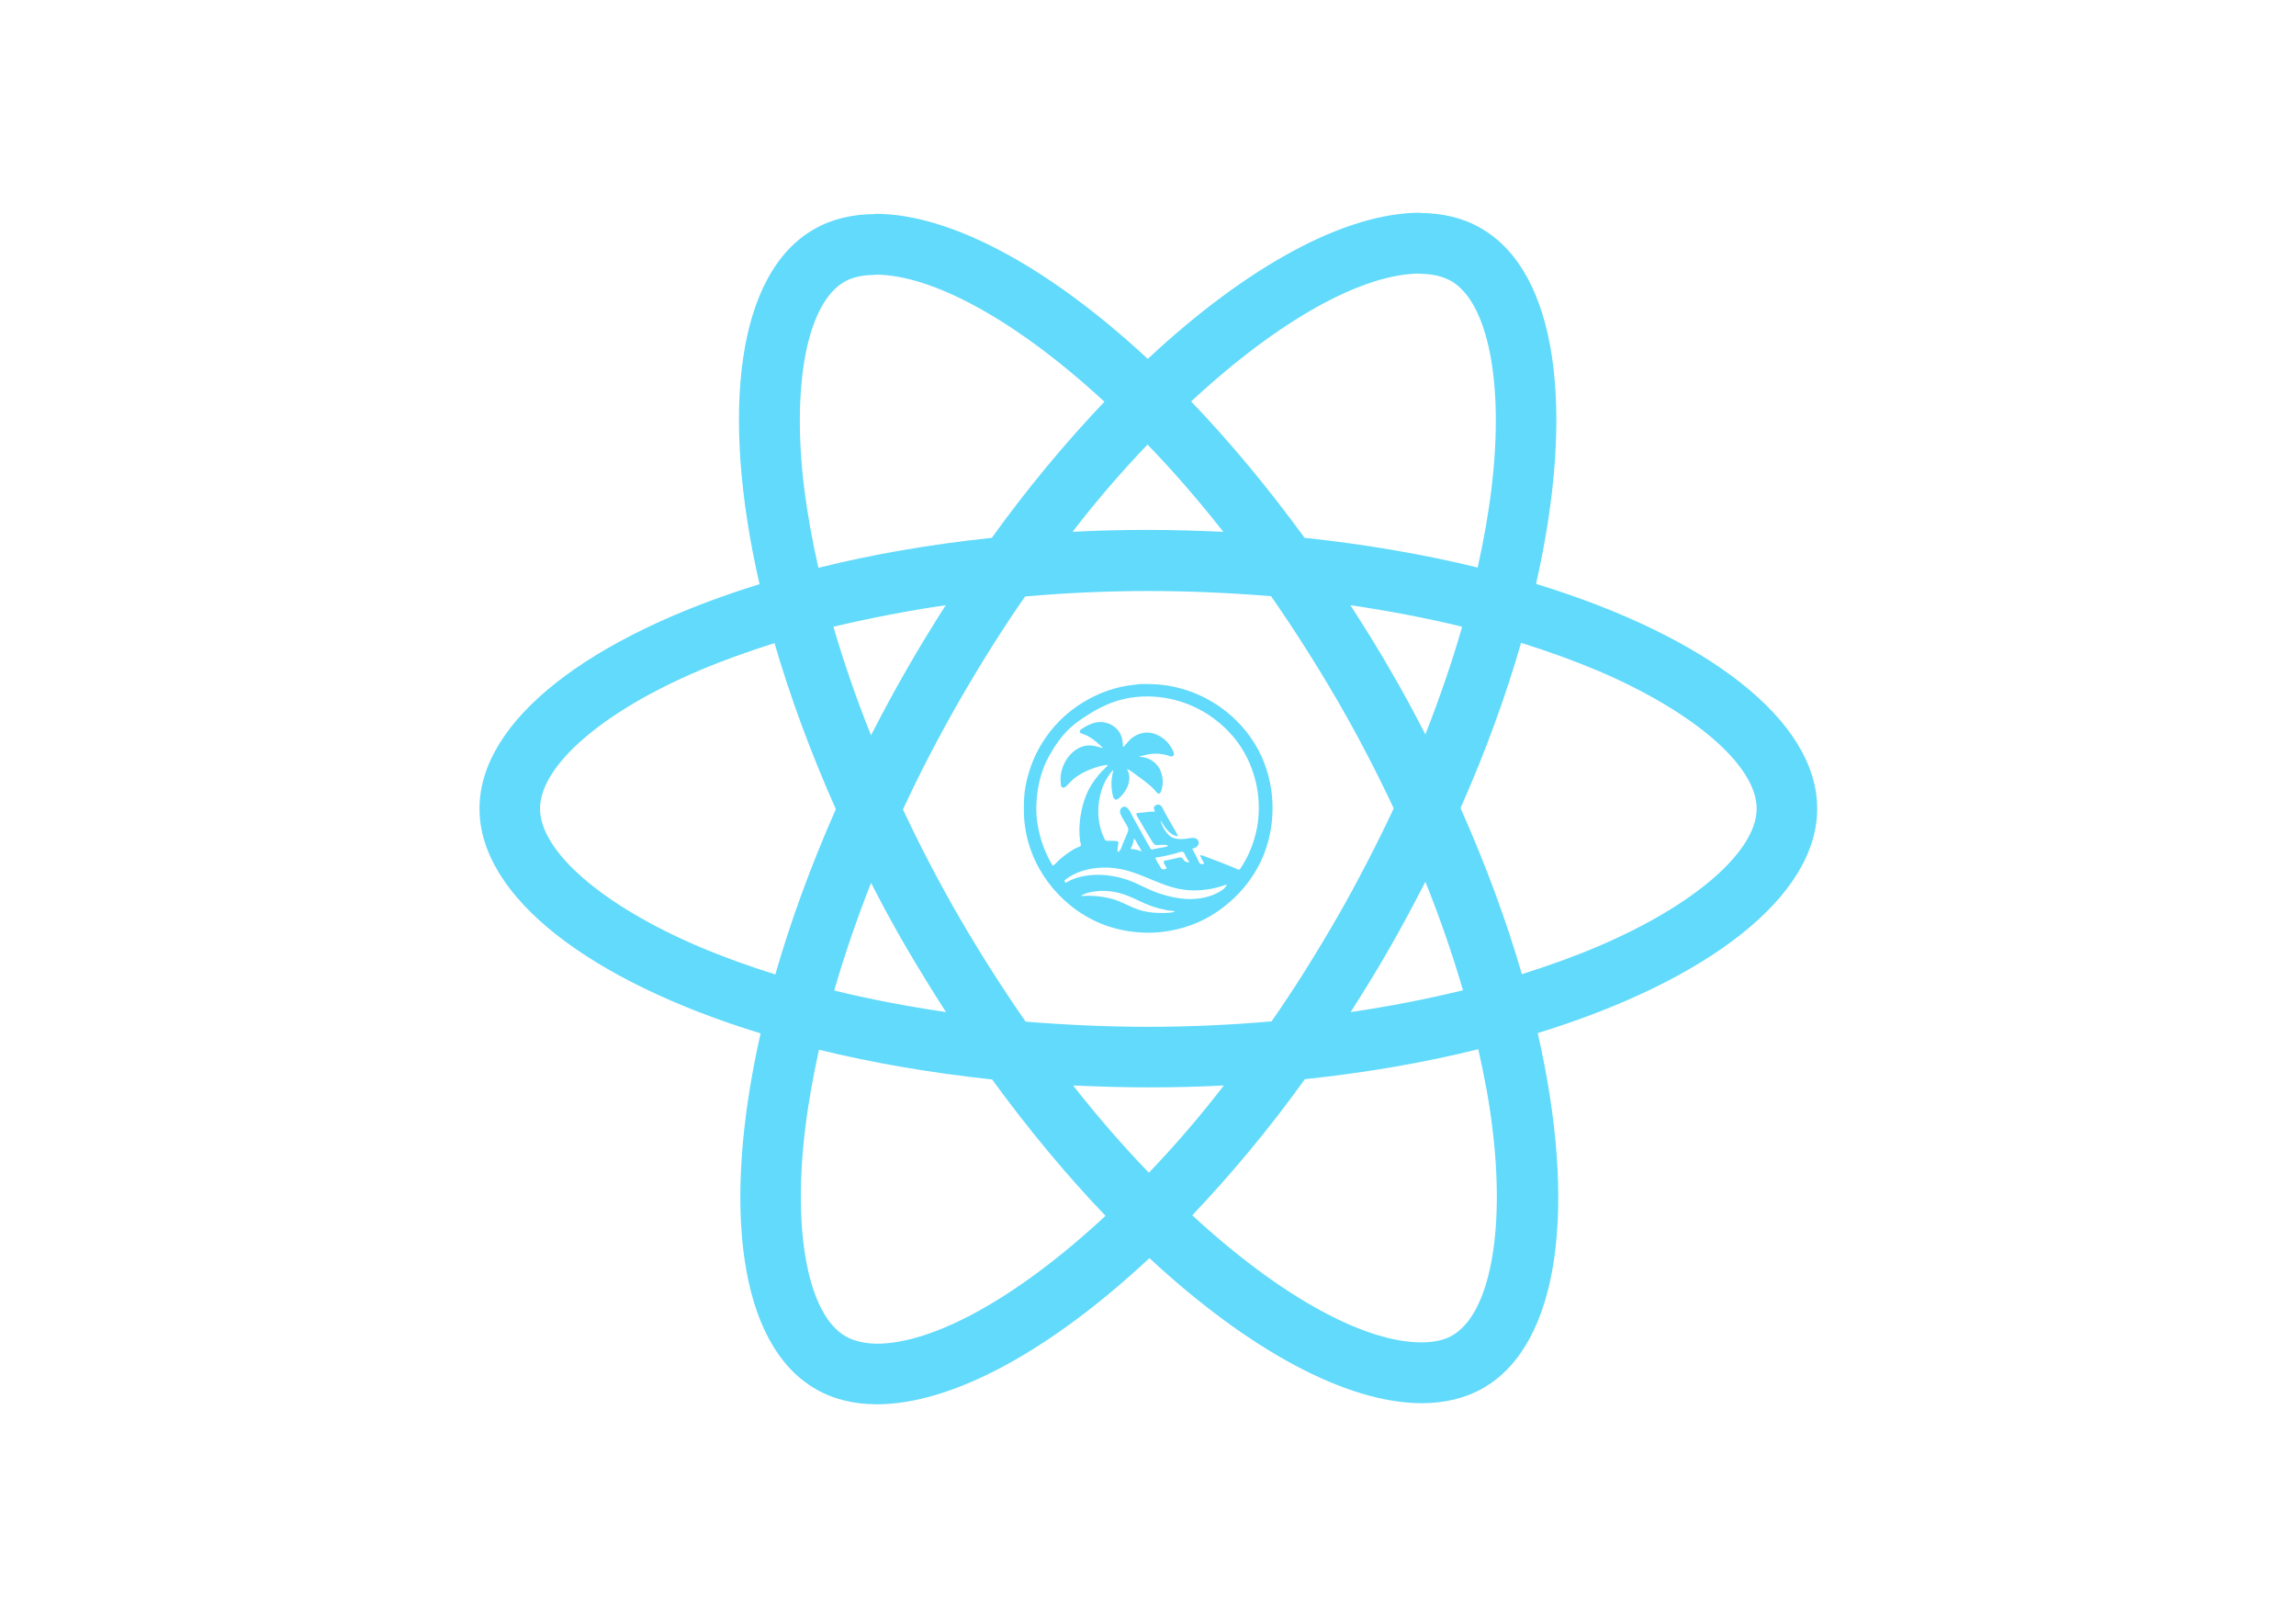
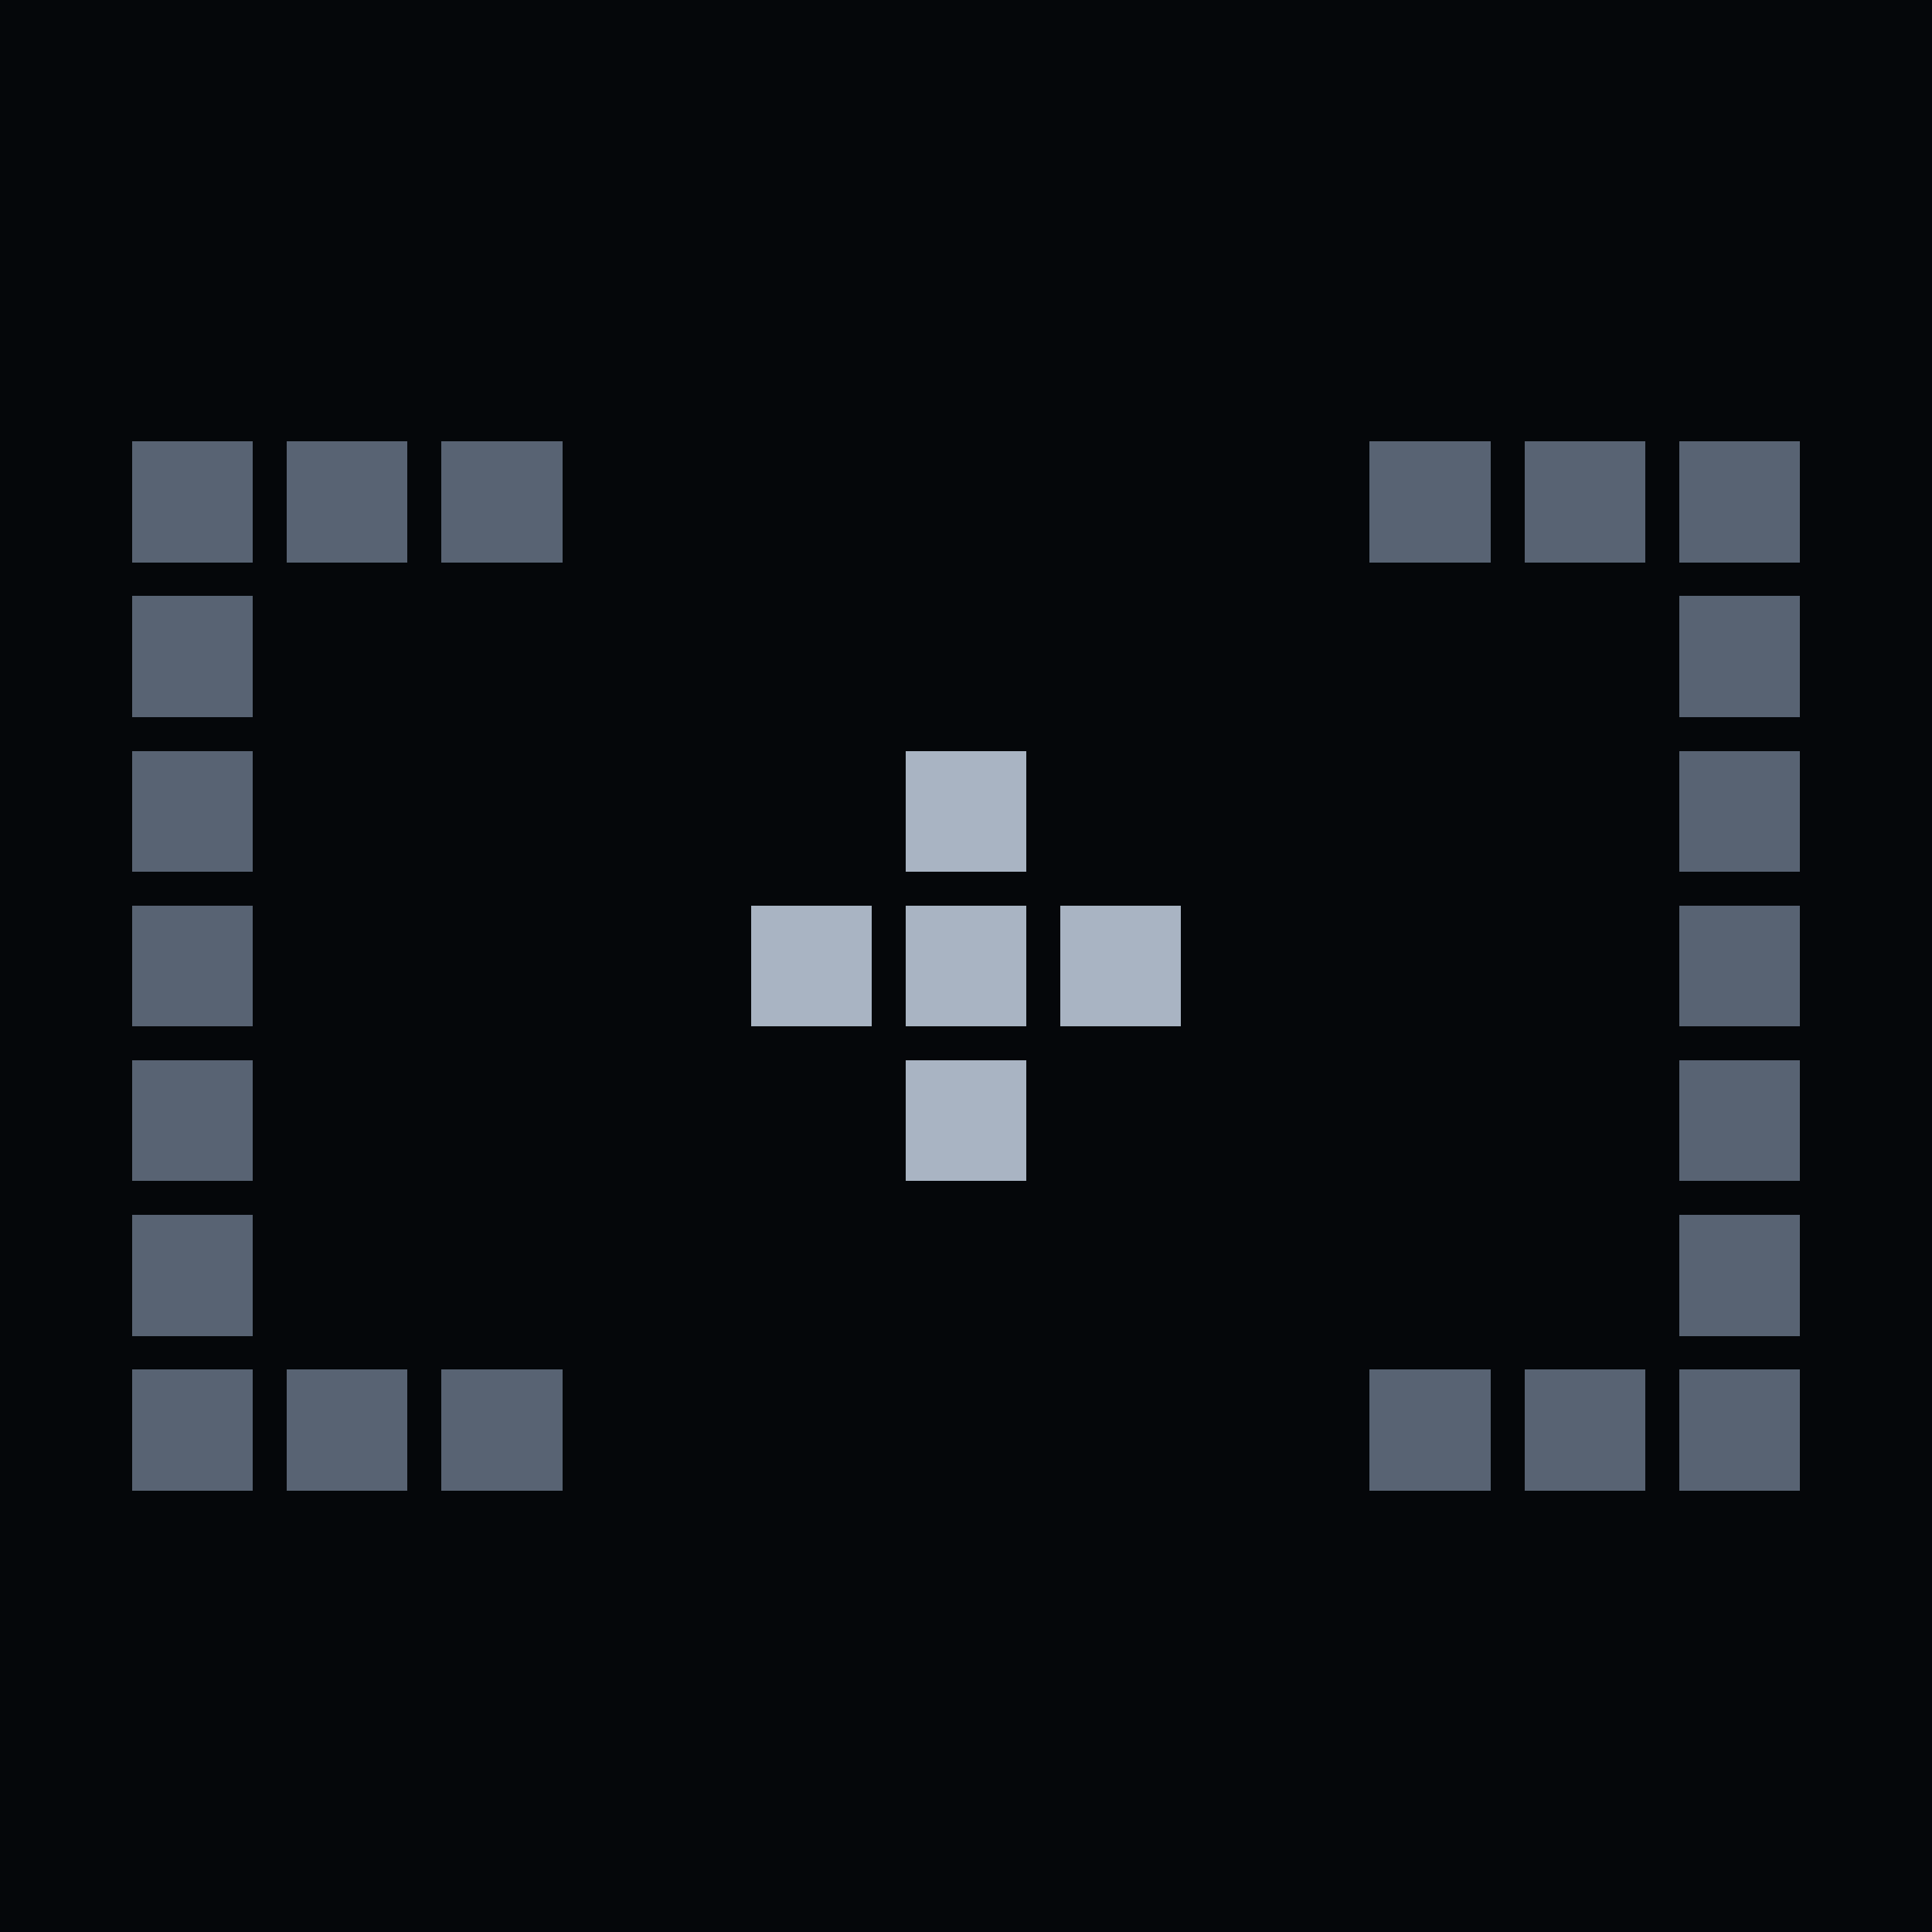
- <svg xmlns="http://www.w3.org/2000/svg" width="5355px" height="3786px" viewBox="0 0 5355 3786" version="1.1">
-   <g id="logo" stroke="none" fill="none" transform="translate(0.9778, 0)" fill-rule="evenodd" stroke-width="1">
-     <g id="Layer_1" transform="translate(1117.351, 496.0658)" fill="#61DAFB">
-       <g id="Group" fill-rule="nonzero">
-         <path d="M3119.934,1389.62 C3119.934,1182.926 2861.105,987.044 2464.277,865.571 C2555.853,461.087 2515.153,139.28 2335.817,36.251 C2294.481,12.084 2246.149,0.636 2193.366,0.636 L2193.366,142.46 C2222.619,142.46 2246.149,148.184 2265.863,158.995 C2352.351,208.602 2389.872,397.489 2360.619,640.434 C2353.623,700.216 2342.176,763.178 2328.186,827.412 C2203.541,796.885 2067.449,773.354 1924.362,758.09 C1838.51,640.434 1749.478,533.589 1659.81,440.099 C1867.127,247.397 2061.726,141.824 2194.002,141.824 L2194.002,0 C2019.117,0 1790.178,124.652 1558.695,340.886 C1327.212,125.924 1098.273,2.544 923.389,2.544 L923.389,144.368 C1055.029,144.368 1250.263,249.305 1457.58,440.735 C1368.548,534.225 1279.516,640.434 1194.936,758.09 C1051.213,773.354 915.121,796.885 790.477,828.048 C775.85,764.45 765.039,702.76 757.408,643.614 C727.518,400.669 764.403,211.782 850.255,161.539 C869.333,150.092 894.135,145.004 923.389,145.004 L923.389,3.18 C869.969,3.18 821.638,14.628 779.666,38.795 C600.966,141.824 560.901,462.995 653.113,866.207 C257.557,988.316 0,1183.562 0,1389.62 C0,1595.678 258.829,1792.197 655.657,1913.669 C564.081,2318.154 604.781,2639.961 784.117,2742.99 C825.453,2767.157 873.785,2778.605 927.204,2778.605 C1102.088,2778.605 1331.028,2653.952 1562.511,2437.718 C1793.994,2652.68 2022.933,2776.061 2197.817,2776.061 C2251.236,2776.061 2299.568,2764.613 2341.54,2740.446 C2520.24,2637.417 2560.305,2316.246 2468.093,1913.033 C2862.377,1791.561 3119.934,1595.678 3119.934,1389.62 L3119.934,1389.62 Z M2291.937,965.42 C2268.407,1047.462 2239.154,1132.048 2206.085,1216.633 C2180.011,1165.755 2152.665,1114.876 2122.776,1063.998 C2093.523,1013.119 2062.362,963.513 2031.2,915.178 C2121.504,928.534 2208.628,945.069 2291.937,965.42 Z M2000.675,1642.741 C1951.072,1728.599 1900.196,1810.004 1847.413,1885.686 C1752.658,1893.954 1656.63,1898.406 1559.967,1898.406 C1463.304,1898.406 1367.912,1893.954 1273.793,1886.322 C1221.01,1810.64 1169.498,1729.871 1119.895,1644.649 C1071.563,1561.335 1027.683,1476.75 987.619,1391.528 C1027.047,1306.307 1071.563,1221.085 1119.259,1137.772 C1168.862,1051.914 1219.738,970.508 1272.521,894.826 C1367.276,886.559 1463.304,882.107 1559.967,882.107 C1656.63,882.107 1752.022,886.559 1846.141,894.19 C1898.924,969.872 1950.436,1050.642 2000.039,1135.864 C2048.371,1219.177 2092.251,1303.763 2132.315,1388.984 C2092.251,1474.206 2048.371,1559.428 2000.675,1642.741 Z M2206.085,1560.063 C2240.425,1645.285 2269.679,1730.507 2293.845,1813.184 C2210.536,1833.536 2122.776,1850.707 2031.836,1864.063 C2062.998,1815.092 2094.159,1764.85 2123.412,1713.335 C2152.665,1662.457 2180.011,1610.942 2206.085,1560.063 Z M1561.239,2238.656 C1502.096,2177.602 1442.954,2109.552 1384.447,2035.142 C1441.682,2037.686 1500.188,2039.594 1559.331,2039.594 C1618.474,2039.594 1678.252,2038.322 1736.123,2035.142 C1678.888,2109.552 1619.746,2177.602 1561.239,2238.656 Z M1088.098,1864.063 C997.794,1850.707 910.67,1834.172 827.361,1813.82 C850.891,1731.779 880.144,1647.193 913.213,1562.607 C939.287,1613.486 966.633,1664.365 996.522,1715.243 C1026.411,1766.122 1056.936,1815.728 1088.098,1864.063 Z M1558.059,540.585 C1617.202,601.639 1676.344,669.689 1734.851,744.099 C1677.616,741.555 1619.11,739.647 1559.967,739.647 C1500.824,739.647 1441.046,740.919 1383.175,744.099 C1440.41,669.689 1499.552,601.639 1558.059,540.585 Z M1087.462,915.178 C1056.301,964.148 1025.139,1014.391 995.886,1065.906 C966.633,1116.784 939.287,1167.663 913.213,1218.541 C878.873,1133.32 849.619,1048.098 825.453,965.42 C908.762,945.705 996.522,928.534 1087.462,915.178 Z M511.934,1711.427 C286.81,1615.394 141.179,1489.47 141.179,1389.62 C141.179,1289.771 286.81,1163.211 511.934,1067.814 C566.625,1044.282 626.403,1023.295 688.09,1003.579 C724.339,1128.232 772.034,1257.972 831.177,1390.892 C772.67,1523.177 725.61,1652.281 689.998,1776.297 C627.039,1756.582 567.261,1734.959 511.934,1711.427 Z M854.071,2620.245 C767.583,2570.639 730.062,2381.752 759.315,2138.807 C766.311,2079.025 777.758,2016.062 791.748,1951.828 C916.393,1982.355 1052.485,2005.887 1195.572,2021.15 C1281.424,2138.807 1370.456,2245.652 1460.124,2339.141 C1252.807,2531.844 1058.208,2637.417 925.932,2637.417 C897.315,2636.781 873.149,2631.057 854.071,2620.245 L854.071,2620.245 Z M2362.526,2135.627 C2392.416,2378.572 2355.531,2567.459 2269.679,2617.701 C2250.601,2629.149 2225.799,2634.237 2196.545,2634.237 C2064.905,2634.237 1869.671,2529.3 1662.354,2337.869 C1751.386,2244.38 1840.418,2138.171 1924.998,2020.514 C2068.721,2005.251 2204.813,1981.719 2329.457,1950.556 C2344.084,2014.791 2355.531,2076.481 2362.526,2135.627 L2362.526,2135.627 Z M2607.364,1711.427 C2552.673,1734.959 2492.895,1755.946 2431.208,1775.661 C2394.959,1651.009 2347.264,1521.269 2288.121,1388.348 C2346.628,1256.064 2393.688,1126.96 2429.3,1002.943 C2492.259,1022.659 2552.037,1044.282 2608,1067.814 C2833.124,1163.847 2978.755,1289.771 2978.755,1389.62 C2978.755,1489.47 2832.488,1616.03 2607.364,1711.427 L2607.364,1711.427 Z" id="Shape" />
-       </g>
-       <path d="M1537.378,1099.483 C1545.027,1098.477 1553.107,1099.162 1560.816,1099.162 C1589.375,1099.162 1617.414,1103.603 1644.738,1112.019 C1679.61,1122.761 1712.09,1139.935 1740.757,1162.53 C1775.894,1190.223 1805.008,1226.547 1823.69,1267.313 C1858.642,1343.584 1858.386,1436.017 1822.577,1511.966 C1799.423,1561.073 1762.278,1602.174 1717.319,1632.147 C1680.636,1656.602 1637.733,1671.571 1594.082,1676.871 C1538.521,1683.618 1478.454,1673.759 1428.506,1648.109 C1334.74,1599.956 1270.993,1503.042 1269.732,1396.835 C1269.489,1376.359 1269.807,1355.76 1273.855,1335.483 C1280.447,1302.459 1291.94,1270.537 1309.202,1241.56 C1327.874,1210.214 1351.993,1182.552 1380.875,1160.25 C1414.745,1134.096 1454.109,1115.285 1495.795,1105.714 C1505.553,1103.474 1515.35,1102.202 1525.194,1100.998 L1528.67,1100.575 C1531.569,1100.222 1534.471,1099.865 1537.378,1099.483 Z M1440.288,1582.053 C1427.386,1583.439 1413.778,1585.791 1402.705,1593.051 C1405.197,1593.651 1408.055,1593.055 1410.655,1593.051 C1416.901,1593.04 1423.207,1592.805 1429.447,1593.079 C1445.067,1593.766 1461.342,1596.269 1476.426,1600.412 C1488.014,1603.595 1498.773,1608.627 1509.545,1613.664 L1512.239,1614.923 C1518.527,1617.854 1524.844,1620.735 1531.356,1623.199 C1550.985,1630.626 1570.524,1632.934 1591.345,1632.934 L1593.252,1632.933 C1603.099,1632.92 1612.867,1632.729 1622.424,1630.034 C1617.115,1627.201 1609.514,1627.733 1603.632,1626.553 C1590.871,1623.992 1578.323,1620.866 1566.049,1616.479 C1546.69,1609.559 1528.857,1599.168 1509.673,1591.908 C1487.816,1583.637 1463.594,1579.55 1440.288,1582.053 Z M1459.803,1527.061 C1434.235,1527.061 1408.376,1531.573 1385.358,1543.194 C1379.782,1546.01 1374.481,1549.365 1369.458,1553.083 C1367.927,1554.216 1365.213,1555.672 1364.647,1557.643 C1364.073,1559.641 1366.125,1561.315 1367.289,1562.594 C1373.043,1559.522 1378.509,1556.271 1384.636,1553.938 C1424.261,1538.859 1472.298,1542.02 1511.842,1555.846 C1531.562,1562.742 1549.732,1573.054 1568.94,1581.141 C1590.422,1590.185 1612.363,1596.049 1635.434,1599.056 C1662.648,1602.602 1693.675,1599.728 1718.552,1587.426 C1727.293,1583.104 1739.429,1576.516 1743.125,1566.945 C1738.56,1567.344 1734.453,1569.304 1730.116,1570.655 C1723.219,1572.803 1716.24,1574.624 1709.156,1576.046 C1685.145,1580.865 1659.612,1581.86 1635.434,1577.486 C1610.812,1573.033 1588.074,1563.725 1565.311,1554.267 L1562.275,1553.005 C1550.637,1548.168 1538.971,1543.347 1527.02,1539.168 C1505.554,1531.662 1482.548,1527.061 1459.803,1527.061 Z M1504.614,1133.608 C1473.965,1140.391 1446.51,1153.598 1420.051,1170.248 C1404.69,1179.913 1389.996,1189.815 1376.685,1202.255 C1356.89,1220.756 1341.761,1243.243 1328.567,1266.73 C1314.972,1290.929 1306.255,1319.132 1302.042,1346.497 C1297.909,1373.344 1297.228,1401.571 1301.963,1428.44 C1307.881,1462.032 1319.145,1493.555 1336.933,1522.71 C1342.911,1519.913 1347.155,1513.536 1352.111,1509.24 C1362.119,1500.567 1372.626,1492.528 1383.913,1485.59 C1388.091,1483.022 1392.384,1481.028 1396.923,1479.201 C1398.635,1478.511 1401.434,1477.881 1402.24,1475.997 C1403.521,1473.005 1401.152,1467.798 1400.745,1464.698 C1399.584,1455.831 1398.883,1446.814 1399.102,1437.867 C1399.738,1411.81 1404.598,1385.389 1413.853,1361 C1420.826,1342.623 1431.48,1325.938 1444.101,1310.964 C1448.383,1305.883 1452.936,1301.154 1457.635,1296.462 C1458.213,1295.884 1458.821,1295.324 1459.436,1294.767 L1460.176,1294.098 C1462.275,1292.204 1464.361,1290.279 1465.585,1287.759 C1456.523,1287.765 1447.46,1290.383 1438.843,1293.041 C1420.279,1298.766 1402.196,1307.262 1386.804,1319.249 C1379.783,1324.718 1374.641,1331.885 1368.001,1337.64 C1365.965,1339.406 1362.316,1341.772 1359.502,1340.44 C1355.25,1338.428 1355.906,1330.045 1355.419,1326.193 C1353.545,1311.373 1359.149,1292.629 1366.27,1279.783 C1377.702,1259.161 1398.84,1241.553 1423.665,1242.168 C1434.386,1242.433 1443.771,1246.165 1454.021,1248.601 C1451.422,1244.902 1447.937,1242.206 1444.625,1239.174 C1436.509,1231.745 1427.632,1224.959 1417.883,1219.827 C1415.268,1218.45 1412.519,1217.434 1409.75,1216.46 L1408.087,1215.878 C1407.256,1215.587 1406.424,1215.294 1405.596,1214.991 C1403.513,1214.228 1400.891,1213.179 1400.108,1210.861 C1398.657,1206.567 1406.375,1202.59 1409.21,1200.78 C1420.168,1193.78 1433.605,1188.023 1446.793,1187.698 C1467.403,1187.192 1487.541,1198.648 1496.031,1218.144 C1499.419,1225.924 1500.098,1234.211 1500.709,1242.527 L1500.823,1244.086 C1500.881,1244.866 1500.939,1245.646 1501,1246.425 C1507.473,1241.139 1512.026,1233.359 1518.347,1227.697 C1533.128,1214.455 1553.359,1208.576 1572.554,1214.537 C1589.901,1219.924 1604.977,1231.916 1613.851,1247.876 C1616.172,1252.051 1622.649,1262.256 1617.97,1266.415 C1614.308,1269.671 1609.663,1267.134 1605.801,1265.783 C1601.812,1264.39 1597.644,1263.691 1593.514,1262.861 C1583.011,1260.752 1570.793,1260.971 1560.267,1262.825 C1553.461,1264.023 1546.81,1266.45 1540.029,1267.455 L1540.029,1268.905 C1558.571,1269.059 1576.507,1279.656 1585.655,1295.736 C1589.445,1302.398 1591.338,1310.023 1592.79,1317.491 C1594.586,1326.721 1593.324,1336.776 1590.806,1345.772 C1589.962,1348.788 1588.43,1353.901 1584.83,1354.596 C1582.285,1355.087 1580.124,1352.548 1578.671,1350.837 C1574.863,1346.351 1571.24,1342.087 1566.772,1338.213 C1555.466,1328.414 1543.512,1319.375 1531.356,1310.659 C1524.902,1306.031 1517.833,1300.014 1510.396,1297.186 C1512.487,1302.232 1514.535,1306.923 1515.247,1312.415 C1517.338,1328.568 1510.588,1343.773 1500.455,1355.924 C1497.363,1359.633 1494.056,1363.368 1490.159,1366.249 C1488.543,1367.444 1486.515,1369.004 1484.377,1368.667 C1477.674,1367.606 1476.876,1357.484 1475.848,1352.298 C1472.367,1334.734 1473.765,1317.29 1478.595,1300.087 C1474.298,1302.27 1471.192,1307.046 1468.494,1310.964 C1462.558,1319.586 1457.408,1328.705 1453.714,1338.52 C1439.005,1377.62 1439.147,1423.417 1458.202,1461.058 C1460.33,1465.262 1463.559,1464.698 1467.753,1464.698 C1472.809,1464.698 1477.913,1464.444 1482.931,1465.115 C1484.884,1465.376 1487.596,1465.144 1489.142,1466.585 C1490.993,1468.313 1490.006,1471.274 1489.58,1473.4 C1488.389,1479.341 1487.991,1484.742 1487.991,1490.803 C1495.902,1489.575 1498.095,1476.869 1500.899,1470.499 C1504.077,1463.283 1507.311,1456.06 1510.251,1448.744 C1511.696,1445.149 1513.63,1441.129 1513.122,1437.142 C1512.553,1432.661 1509.321,1427.91 1507.069,1424.089 C1502.806,1416.857 1497.961,1409.415 1494.823,1401.609 C1492.314,1395.369 1494.65,1387.571 1501.724,1385.342 C1505.625,1384.112 1509.788,1386.524 1512.327,1389.349 C1515.933,1393.361 1518.674,1398.7 1521.268,1403.887 L1522.006,1405.364 C1522.986,1407.324 1523.955,1409.242 1524.953,1411.036 L1555.106,1465.423 C1557.667,1470.028 1560.233,1474.629 1562.853,1479.201 C1563.875,1480.985 1564.916,1483.739 1567.009,1484.5 C1568.874,1485.177 1571.422,1484.214 1573.276,1483.842 C1578.091,1482.876 1582.899,1481.833 1587.732,1480.959 C1593.522,1479.911 1602.35,1480.107 1606.523,1475.575 C1600.419,1473.638 1593.363,1473.753 1587.009,1474.189 C1586.223,1474.243 1585.42,1474.344 1584.609,1474.451 L1583.912,1474.543 C1581.004,1474.924 1578.034,1475.228 1575.456,1473.587 C1570.236,1470.264 1566.767,1462.589 1563.574,1457.446 C1555.701,1444.765 1548.283,1431.892 1540.744,1419.013 C1538.341,1414.907 1535.866,1410.833 1533.536,1406.685 C1532.636,1405.081 1531.301,1402.967 1532.591,1401.199 C1533.932,1399.36 1536.841,1399.234 1539.486,1399.229 L1540.639,1399.229 C1541.481,1399.227 1542.264,1399.213 1542.92,1399.126 C1553.681,1397.708 1564.591,1396.533 1575.445,1396.533 C1574.6,1393.589 1572.184,1390.261 1572.956,1387.109 C1574.685,1380.056 1584.815,1377.849 1589.526,1382.91 C1592.688,1386.307 1594.526,1390.983 1596.584,1395.083 C1599.299,1400.494 1602.391,1405.726 1605.299,1411.036 C1610.389,1420.333 1615.948,1429.375 1621.182,1438.592 C1621.649,1439.416 1622.132,1440.235 1622.62,1441.053 L1623.353,1442.281 C1625.556,1445.967 1627.742,1449.687 1628.929,1453.82 C1610.75,1452.987 1597.104,1431.847 1589.177,1417.562 C1588.545,1419.85 1589.573,1421.891 1590.394,1424.089 C1592.102,1428.654 1594.143,1433.001 1596.712,1437.142 C1600.381,1443.055 1604.586,1449.144 1610.137,1453.437 C1619.988,1461.054 1632.977,1461.097 1644.83,1460.282 C1652.43,1459.759 1661.927,1456.293 1669.404,1458.645 C1676.868,1460.993 1679.872,1469.239 1675.439,1475.574 C1672.119,1480.32 1667.687,1482.112 1662.176,1482.827 C1666.073,1491.201 1671.179,1498.974 1674.879,1507.482 C1676.421,1511.027 1678.028,1516.459 1681.722,1518.329 C1684.181,1519.573 1687.705,1518.414 1690.364,1518.359 C1687.695,1511.286 1682.699,1505.284 1680.245,1498.055 C1687.726,1498.398 1694.962,1502.309 1701.928,1504.805 C1717.739,1510.47 1733.32,1516.744 1748.907,1523 C1754.465,1525.23 1760.055,1527.438 1765.531,1529.862 C1767.534,1530.749 1770.308,1532.822 1772.523,1531.546 C1774.33,1530.504 1775.499,1528.019 1776.613,1526.336 C1779.73,1521.627 1782.553,1516.738 1785.35,1511.833 C1796.549,1492.19 1804.763,1470.666 1810.25,1448.744 C1828.35,1376.443 1812.823,1296.668 1769.329,1236.273 C1752.618,1213.069 1731.602,1193.008 1708.433,1176.395 C1650.449,1134.821 1574.377,1118.171 1504.614,1133.608 Z M1623.147,1494.16 C1607.776,1498.175 1591.935,1501.813 1576.167,1503.856 C1578.241,1510.929 1583.308,1517.808 1587.018,1524.161 C1588.452,1526.617 1589.986,1529.906 1592.82,1530.972 C1596.021,1532.176 1599.889,1530.222 1602.91,1529.237 C1601.511,1525.403 1599.158,1521.954 1597.232,1518.359 C1596.438,1516.877 1595.21,1515.122 1595.864,1513.362 C1597.101,1510.037 1602.235,1510.232 1605.078,1509.655 C1612.571,1508.132 1619.986,1506.231 1627.484,1504.726 C1630.246,1504.172 1634.092,1502.669 1636.869,1503.597 C1640.506,1504.813 1641.615,1509.156 1644.259,1511.547 C1647.29,1514.289 1651.823,1514.71 1655.671,1515.459 C1653.323,1510.165 1649.42,1505.533 1646.918,1500.23 C1645.463,1497.146 1644.268,1492.609 1641.082,1490.827 C1636.694,1488.371 1627.632,1492.988 1623.147,1494.16 Z M1526.297,1458.896 C1525.573,1468.09 1522.758,1475.57 1518.347,1483.552 C1523.402,1484.193 1528.559,1484.421 1533.525,1485.654 C1537.246,1486.578 1540.676,1488.34 1544.366,1489.353 C1542.393,1483.945 1538.732,1479.12 1535.896,1474.125 C1533.032,1469.083 1530.469,1462.956 1526.297,1458.896 Z" id="Combined-Shape-Copy" fill-rule="nonzero" />
-     </g>
+ <svg xmlns="http://www.w3.org/2000/svg" width="512" height="512" viewBox="0 0 512 512" fill="none">
+   <rect width="512" height="512" fill="#05070A" />
+   <g fill="#586373" shape-rendering="crispEdges">
+     <rect x="35" y="117" width="32" height="32" />
+     <rect x="76" y="117" width="32" height="32" />
+     <rect x="117" y="117" width="32" height="32" />
+     <rect x="35" y="158" width="32" height="32" />
+     <rect x="35" y="199" width="32" height="32" />
+     <rect x="35" y="240" width="32" height="32" />
+     <rect x="35" y="281" width="32" height="32" />
+     <rect x="35" y="322" width="32" height="32" />
+     <rect x="35" y="363" width="32" height="32" />
+     <rect x="76" y="363" width="32" height="32" />
+     <rect x="117" y="363" width="32" height="32" />
+     <rect x="363" y="117" width="32" height="32" />
+     <rect x="404" y="117" width="32" height="32" />
+     <rect x="445" y="117" width="32" height="32" />
+     <rect x="445" y="158" width="32" height="32" />
+     <rect x="445" y="199" width="32" height="32" />
+     <rect x="445" y="240" width="32" height="32" />
+     <rect x="445" y="281" width="32" height="32" />
+     <rect x="445" y="322" width="32" height="32" />
+     <rect x="363" y="363" width="32" height="32" />
+     <rect x="404" y="363" width="32" height="32" />
+     <rect x="445" y="363" width="32" height="32" />
+   </g>
+   <g fill="#A9B4C3" shape-rendering="crispEdges">
+     <rect x="240" y="199" width="32" height="32" />
+     <rect x="199" y="240" width="32" height="32" />
+     <rect x="240" y="240" width="32" height="32" />
+     <rect x="281" y="240" width="32" height="32" />
+     <rect x="240" y="281" width="32" height="32" />
  </g>
</svg>
